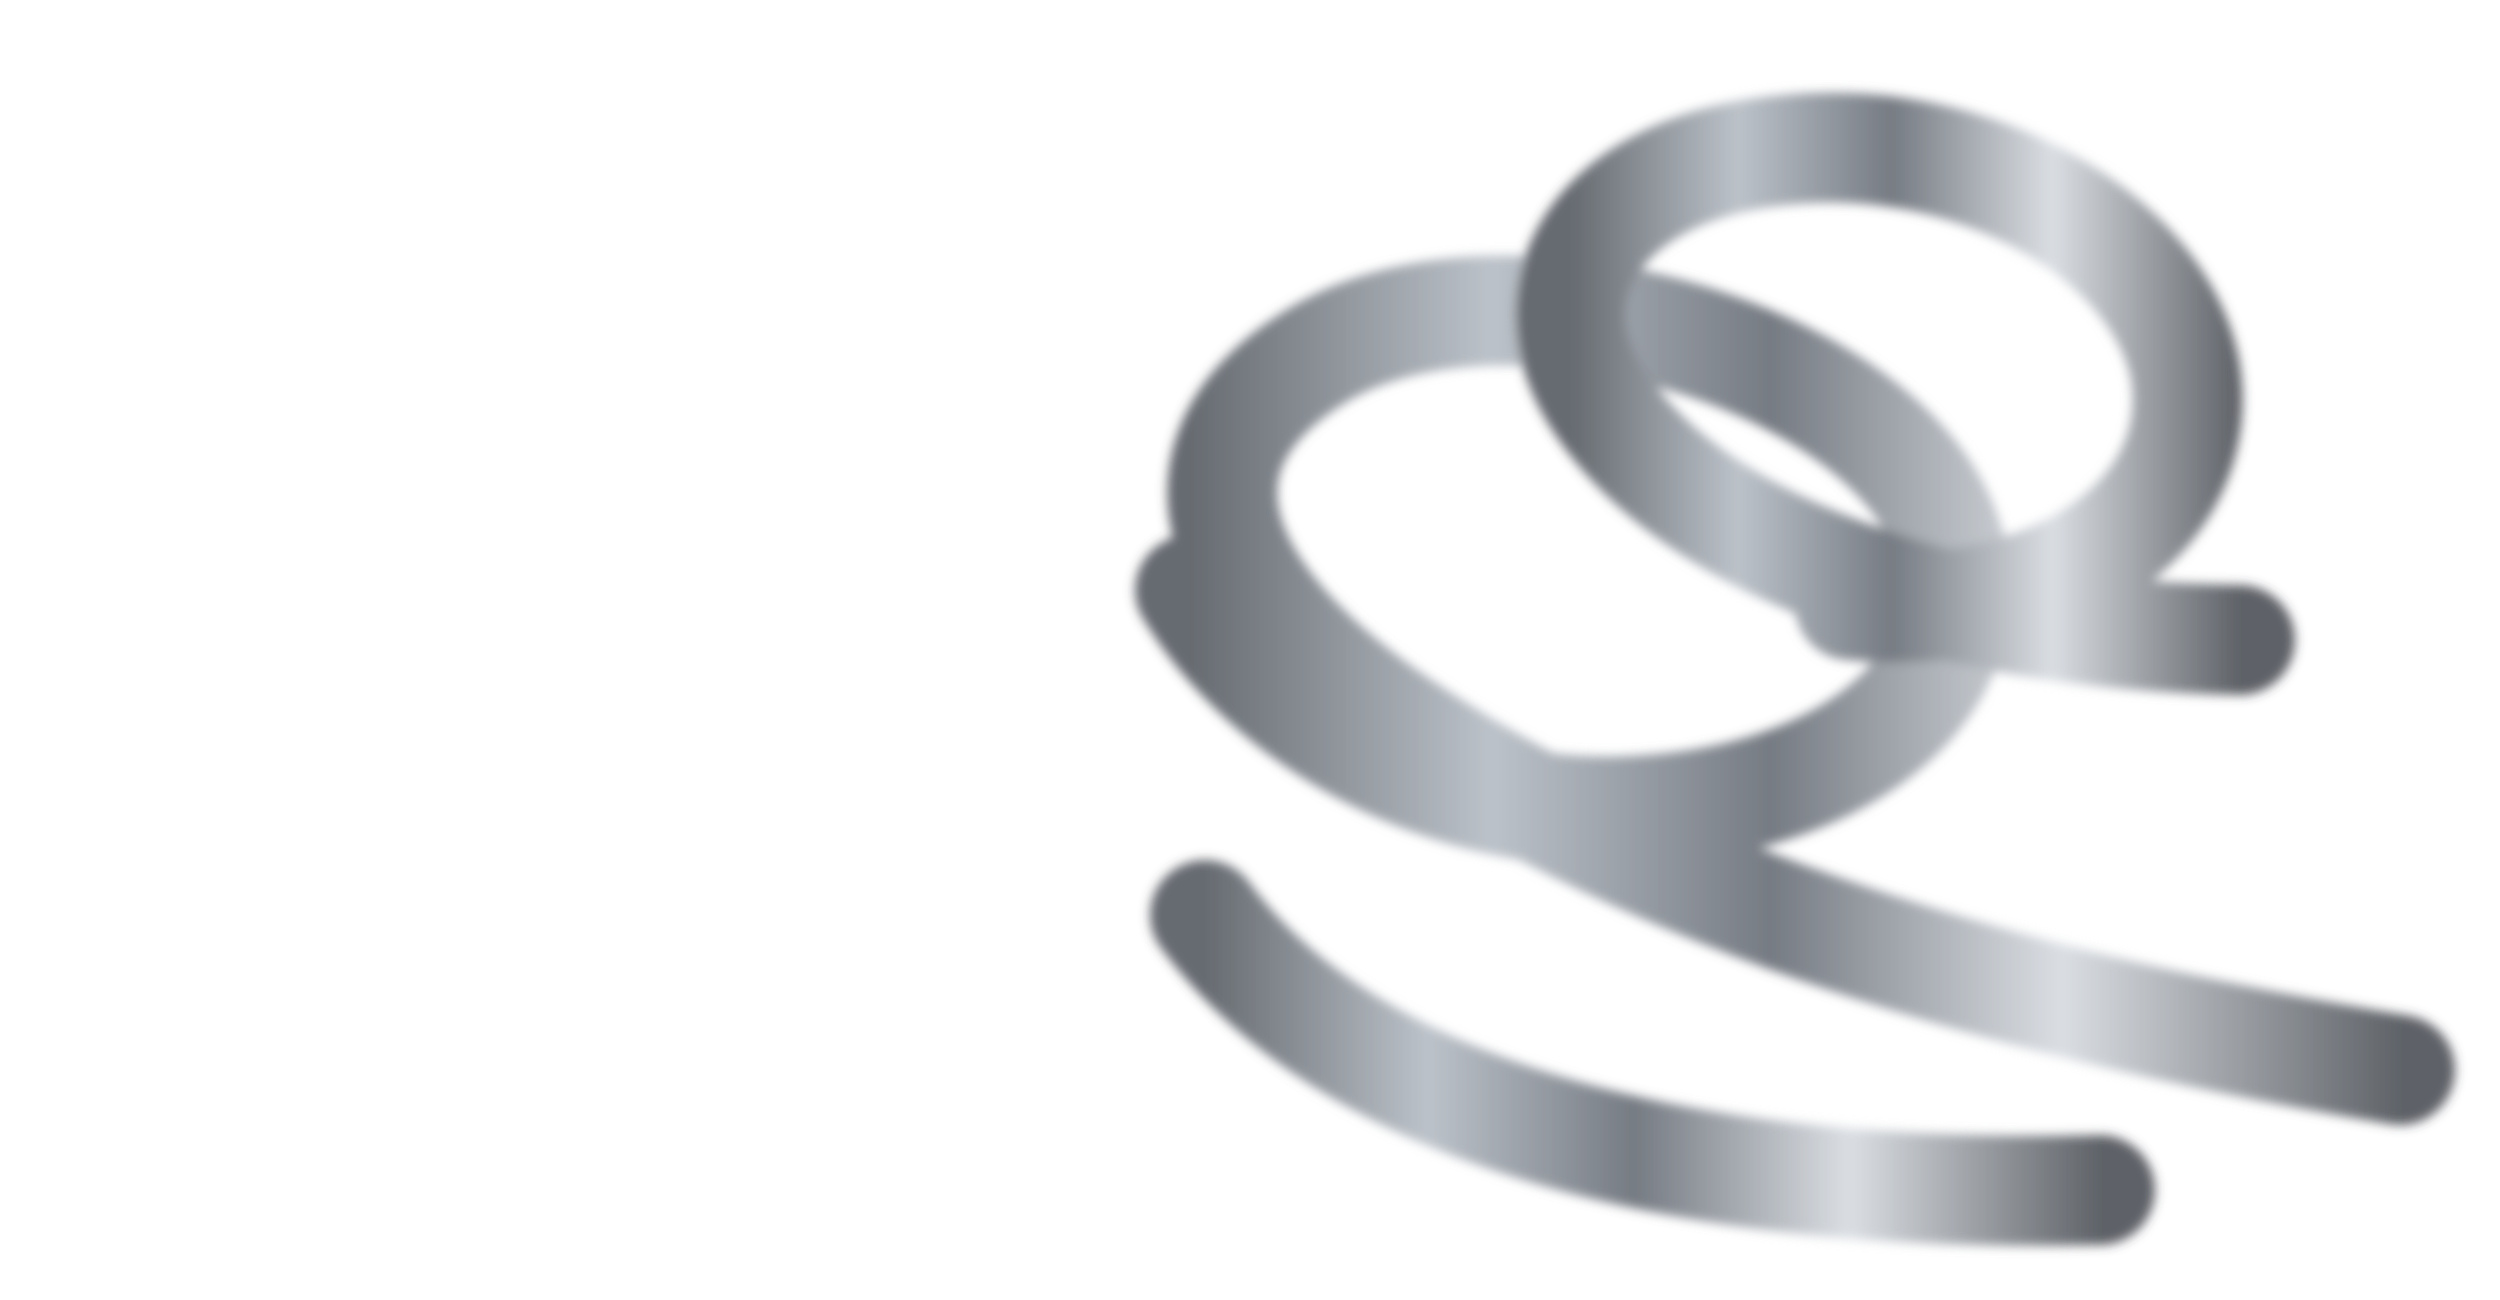
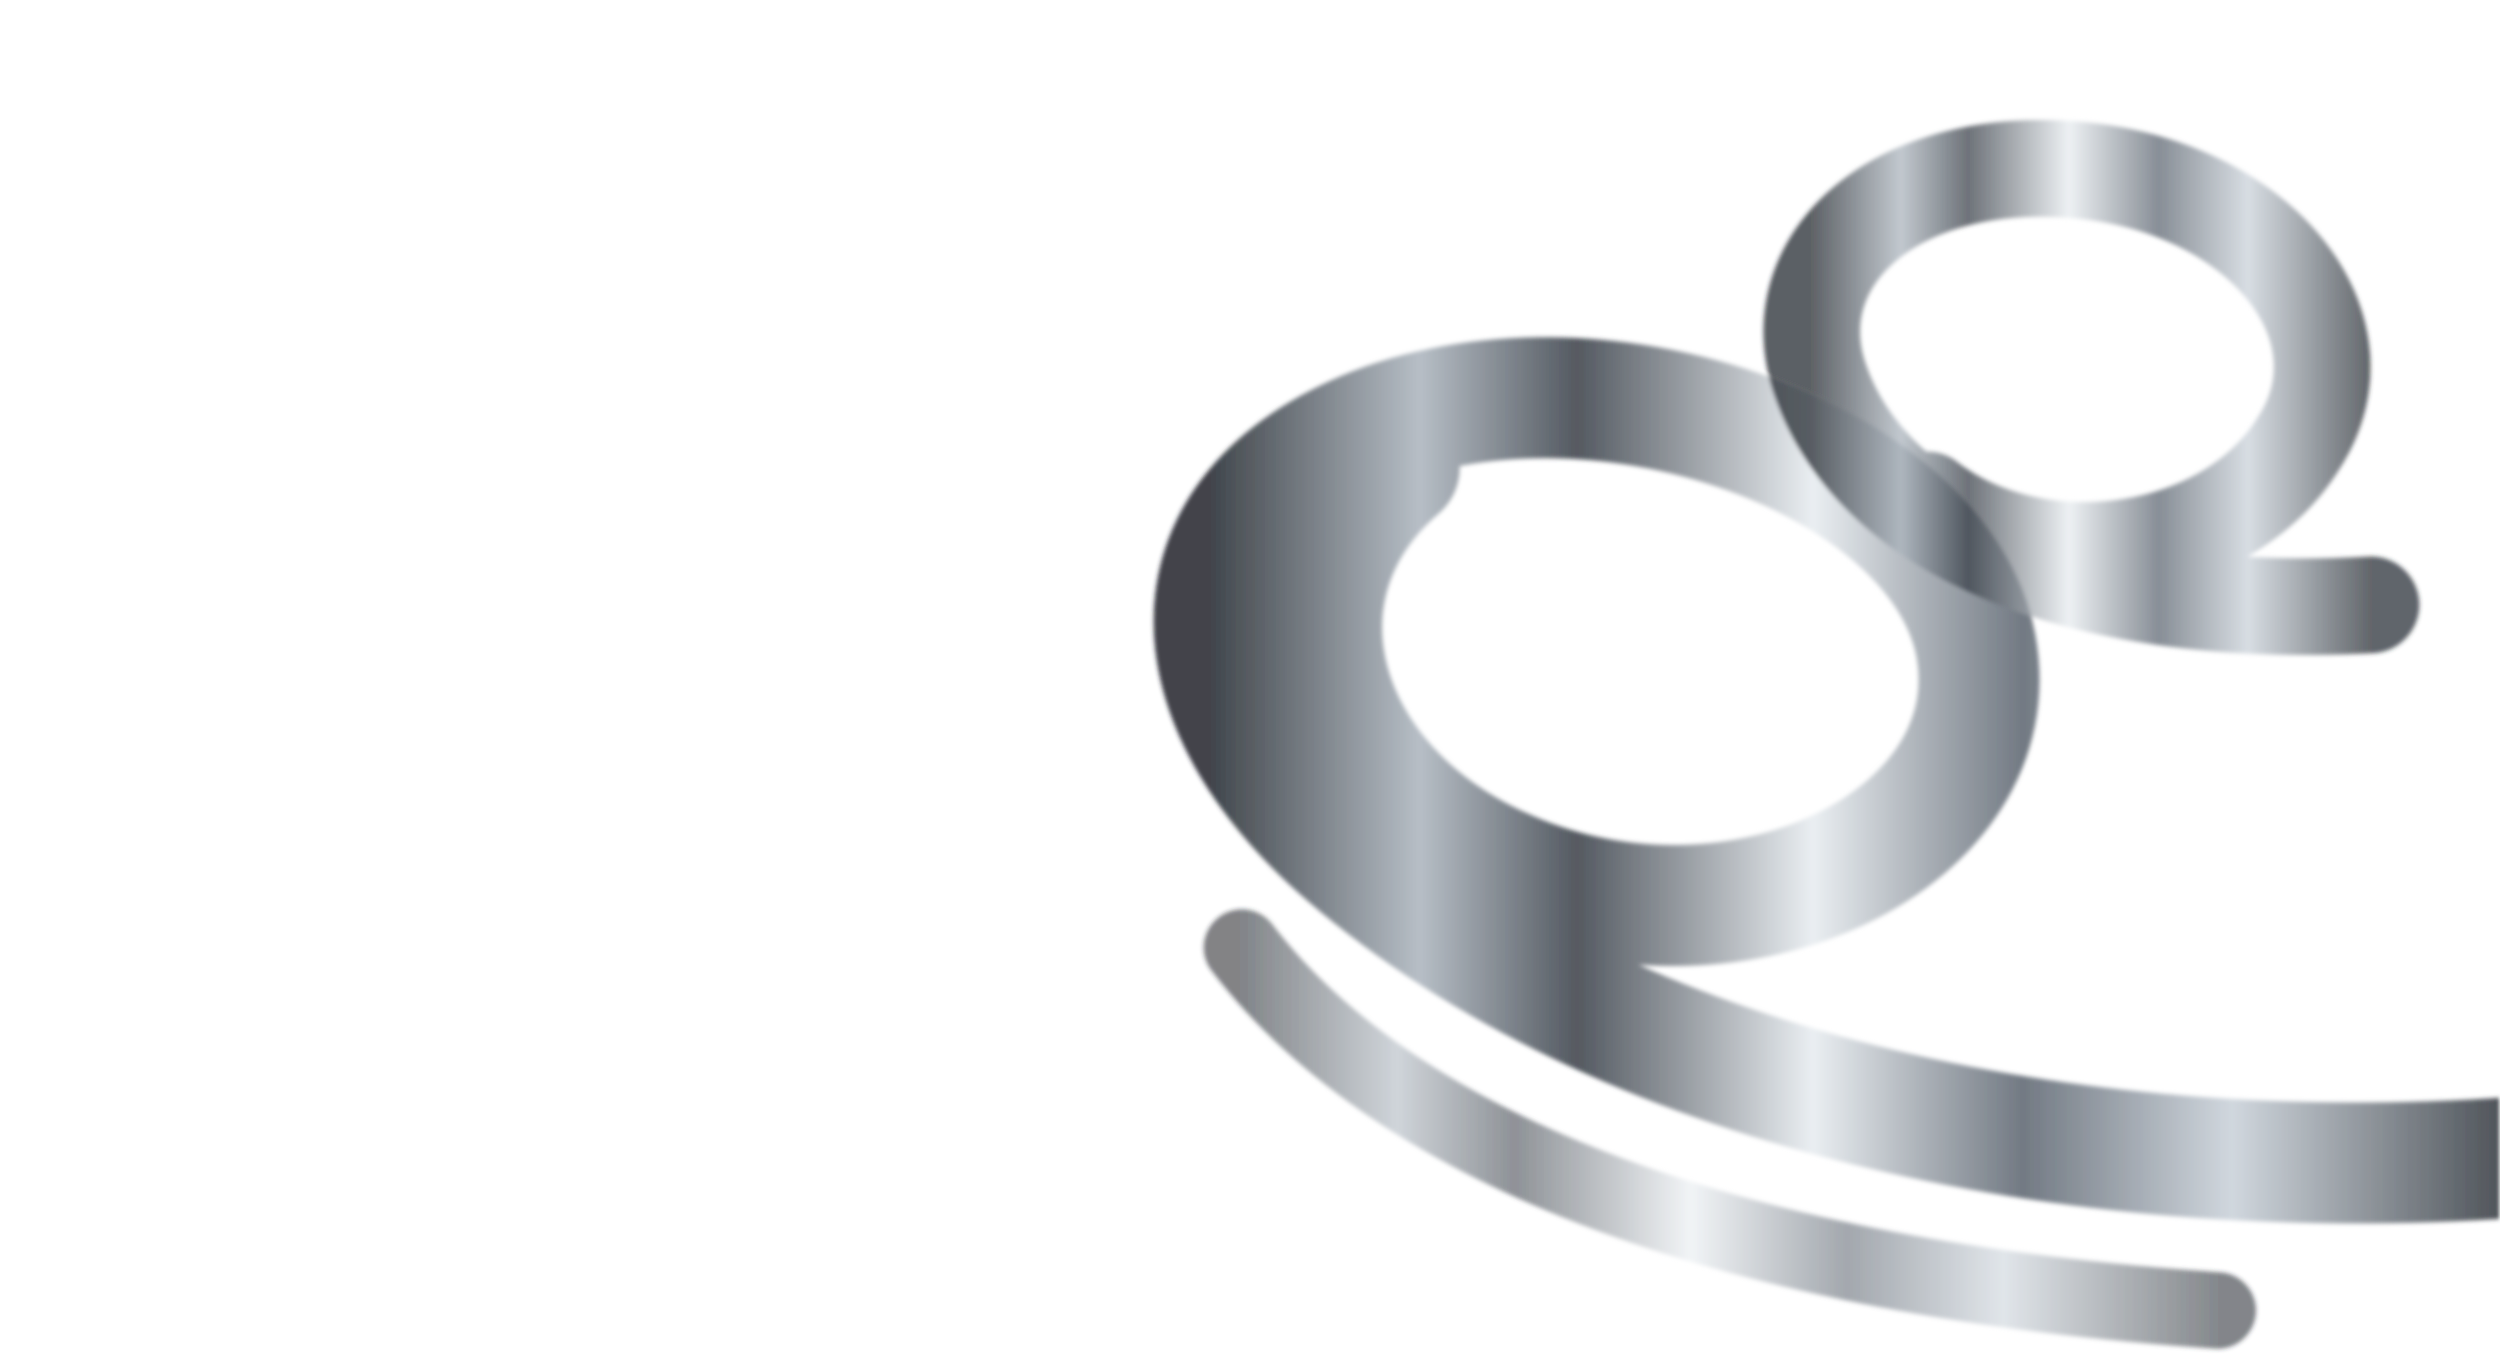
- <svg xmlns="http://www.w3.org/2000/svg" viewBox="0 0 500 260">
+ <svg xmlns="http://www.w3.org/2000/svg" viewBox="0 0 620 340">
  <defs>
    <linearGradient id="m" x1="0" x2="1">
-       <stop stop-color="#3a4048" />
-       <stop offset=".25" stop-color="#a9b1ba" />
-       <stop offset=".48" stop-color="#4f5660" />
-       <stop offset=".72" stop-color="#d0d5db" />
-       <stop offset="1" stop-color="#31363d" />
+       <stop stop-color="#1e242b" />
+       <stop offset=".16" stop-color="#aab3bc" />
+       <stop offset=".28" stop-color="#353c45" />
+       <stop offset=".46" stop-color="#e6ebef" />
+       <stop offset=".62" stop-color="#59626d" />
+       <stop offset=".78" stop-color="#c8d0d8" />
+       <stop offset="1" stop-color="#242a31" />
    </linearGradient>
-     <filter id="b">
-       <feGaussianBlur stdDeviation="1.1" />
+     <filter id="blur">
+       <feGaussianBlur stdDeviation=".55" />
    </filter>
  </defs>
-   <rect width="500" height="260" fill="none" />
-   <g fill="none" stroke="url(#m)" stroke-width="22" stroke-linecap="round" opacity=".78" filter="url(#b)">
-     <path d="M480 214c-72-12-142-31-197-67-40-26-52-55-21-75 33-22 104-5 124 28 17 29-9 59-57 62-41 3-76-19-91-44" />
-     <path d="M448 128c-62-1-111-20-129-49-14-23 3-46 38-49 39-4 75 18 80 44 5 30-28 51-67 47" />
-     <path d="M420 238c-88 2-151-17-179-55" />
+   <rect width="620" height="340" fill="none" />
+   <g fill="none" stroke="url(#m)" stroke-linecap="round" filter="url(#blur)">
+     <path d="M624 287c-112 8-224-18-290-75-44-38-46-85 7-106 57-22 140 8 149 54 9 48-59 81-116 56-47-20-62-70-27-100" stroke-width="30" opacity=".85" />
+     <path d="M588 150c-74 4-125-19-137-57-9-29 19-54 62-51 47 3 76 39 57 68-18 29-65 35-92 14" stroke-width="24" opacity=".72" />
+     <path d="M550 325c-119-8-203-39-242-90" stroke-width="19" opacity=".56" />
  </g>
</svg>
